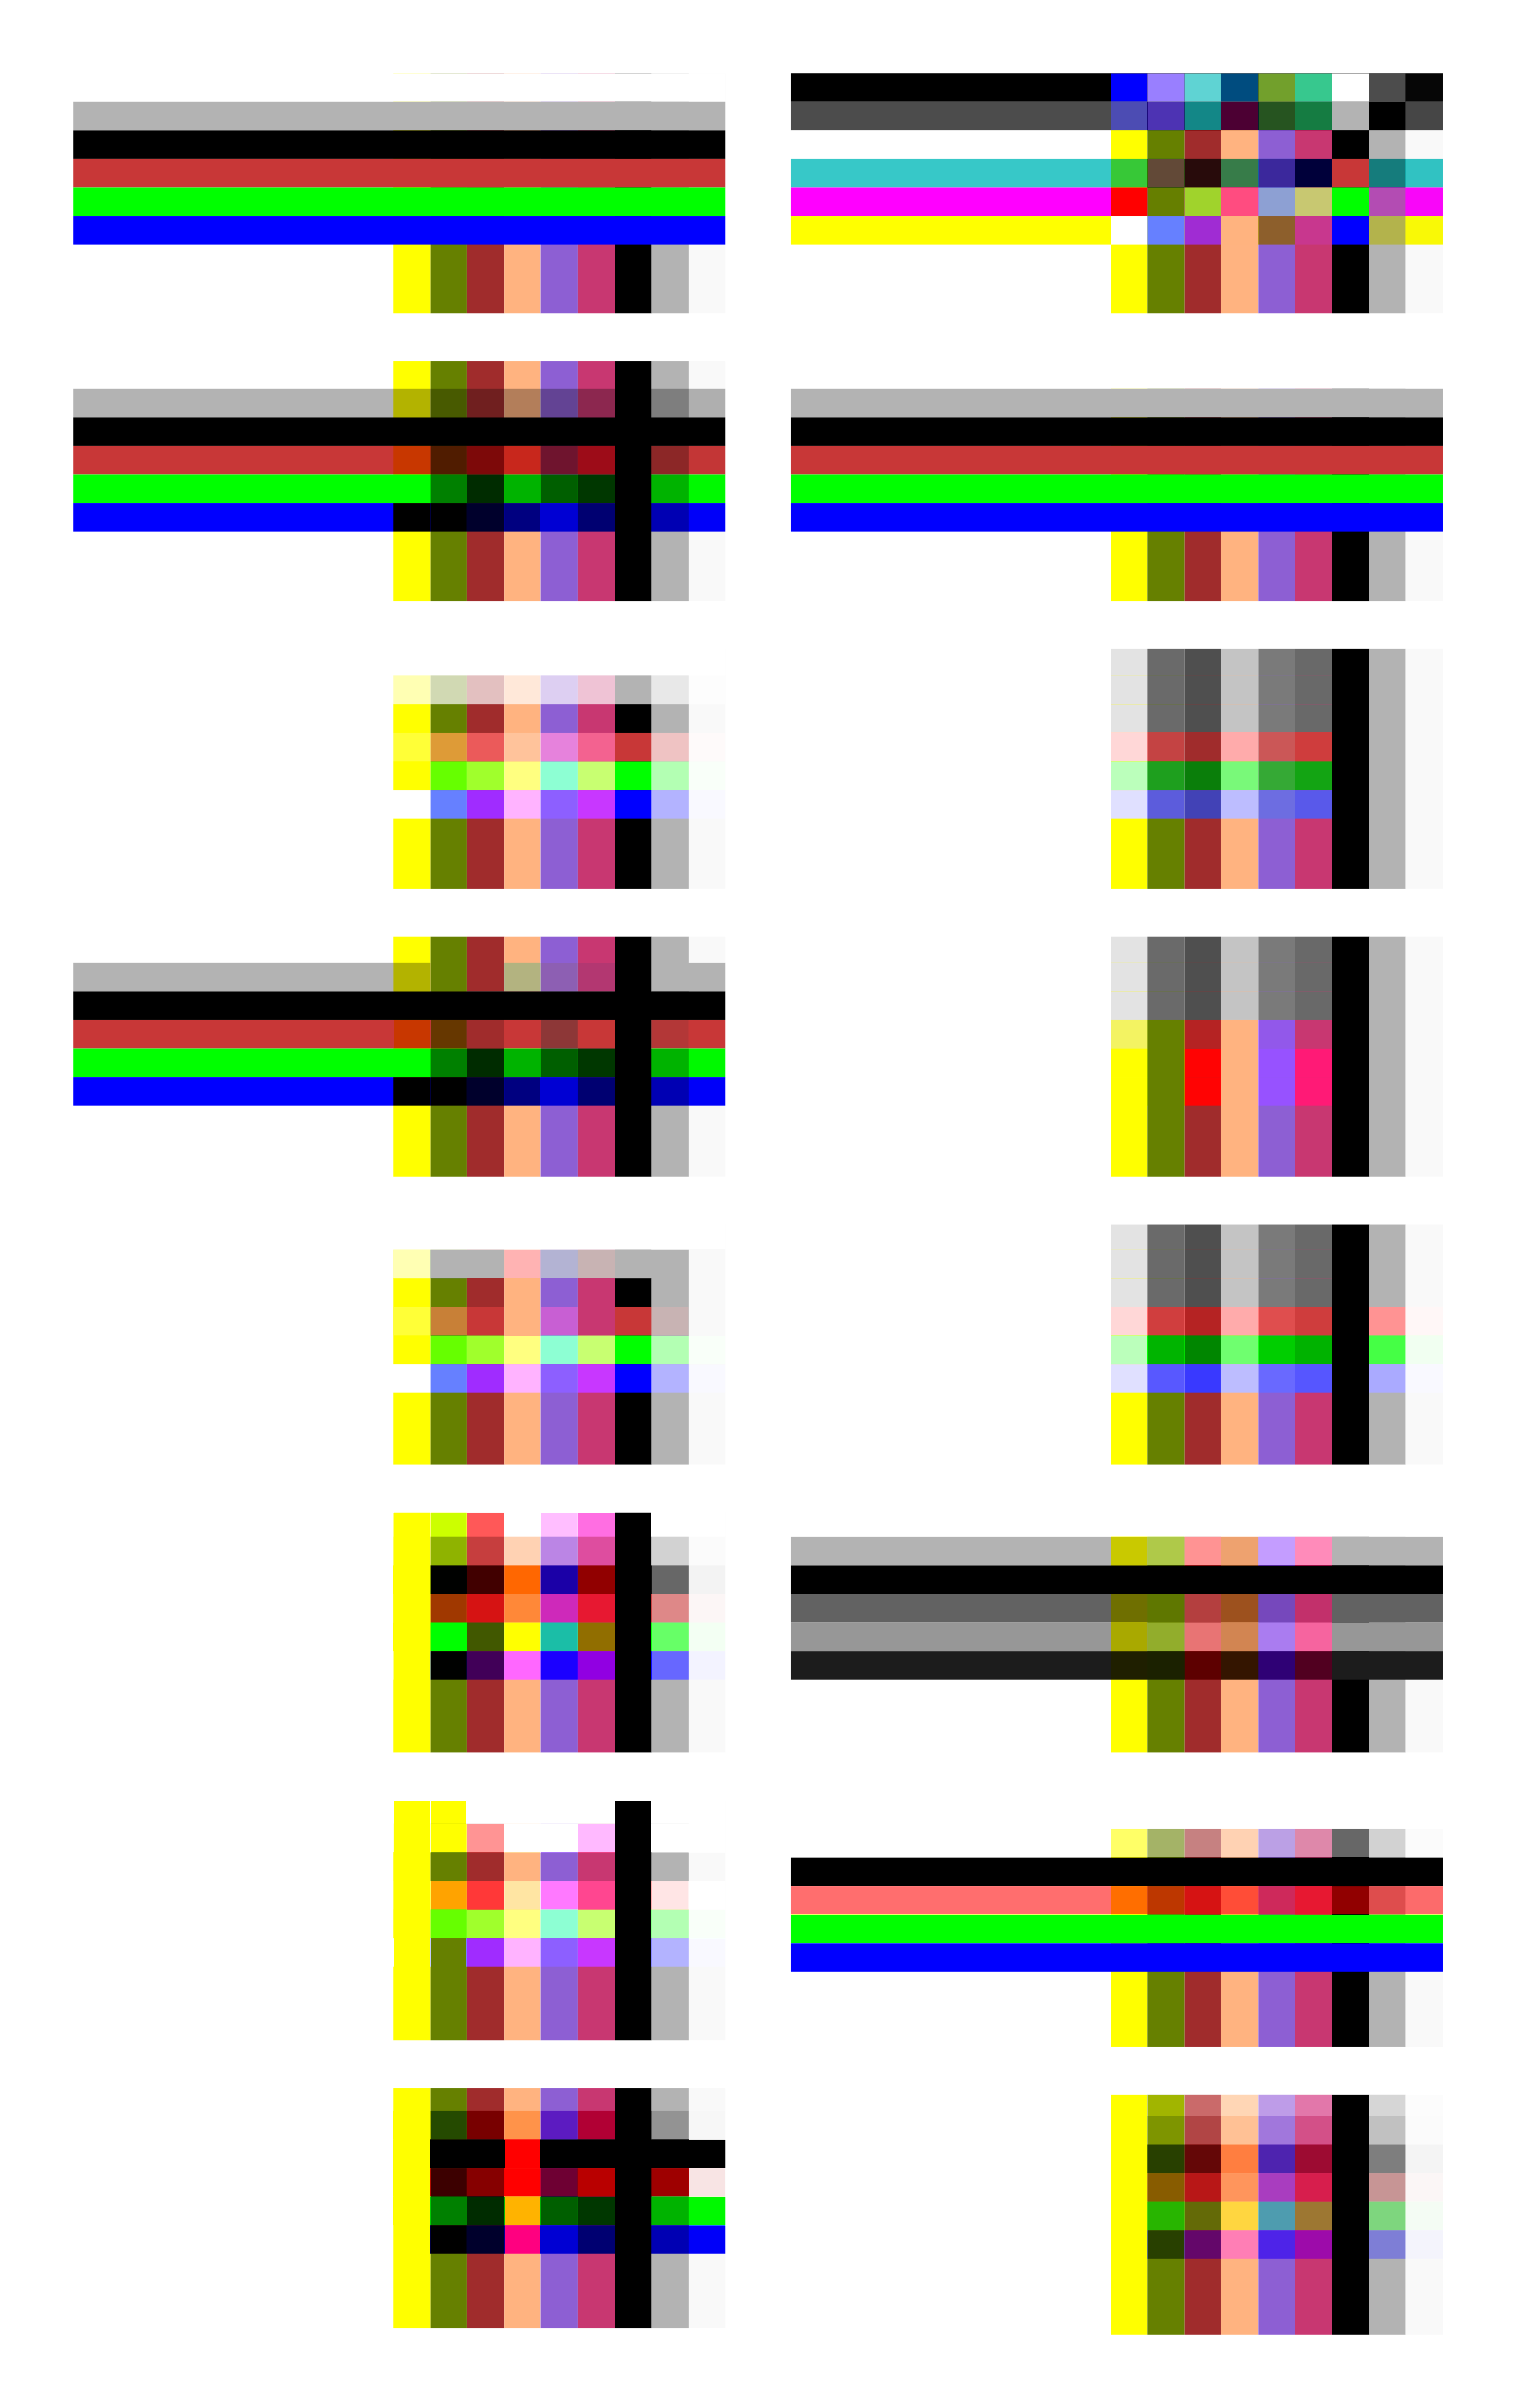
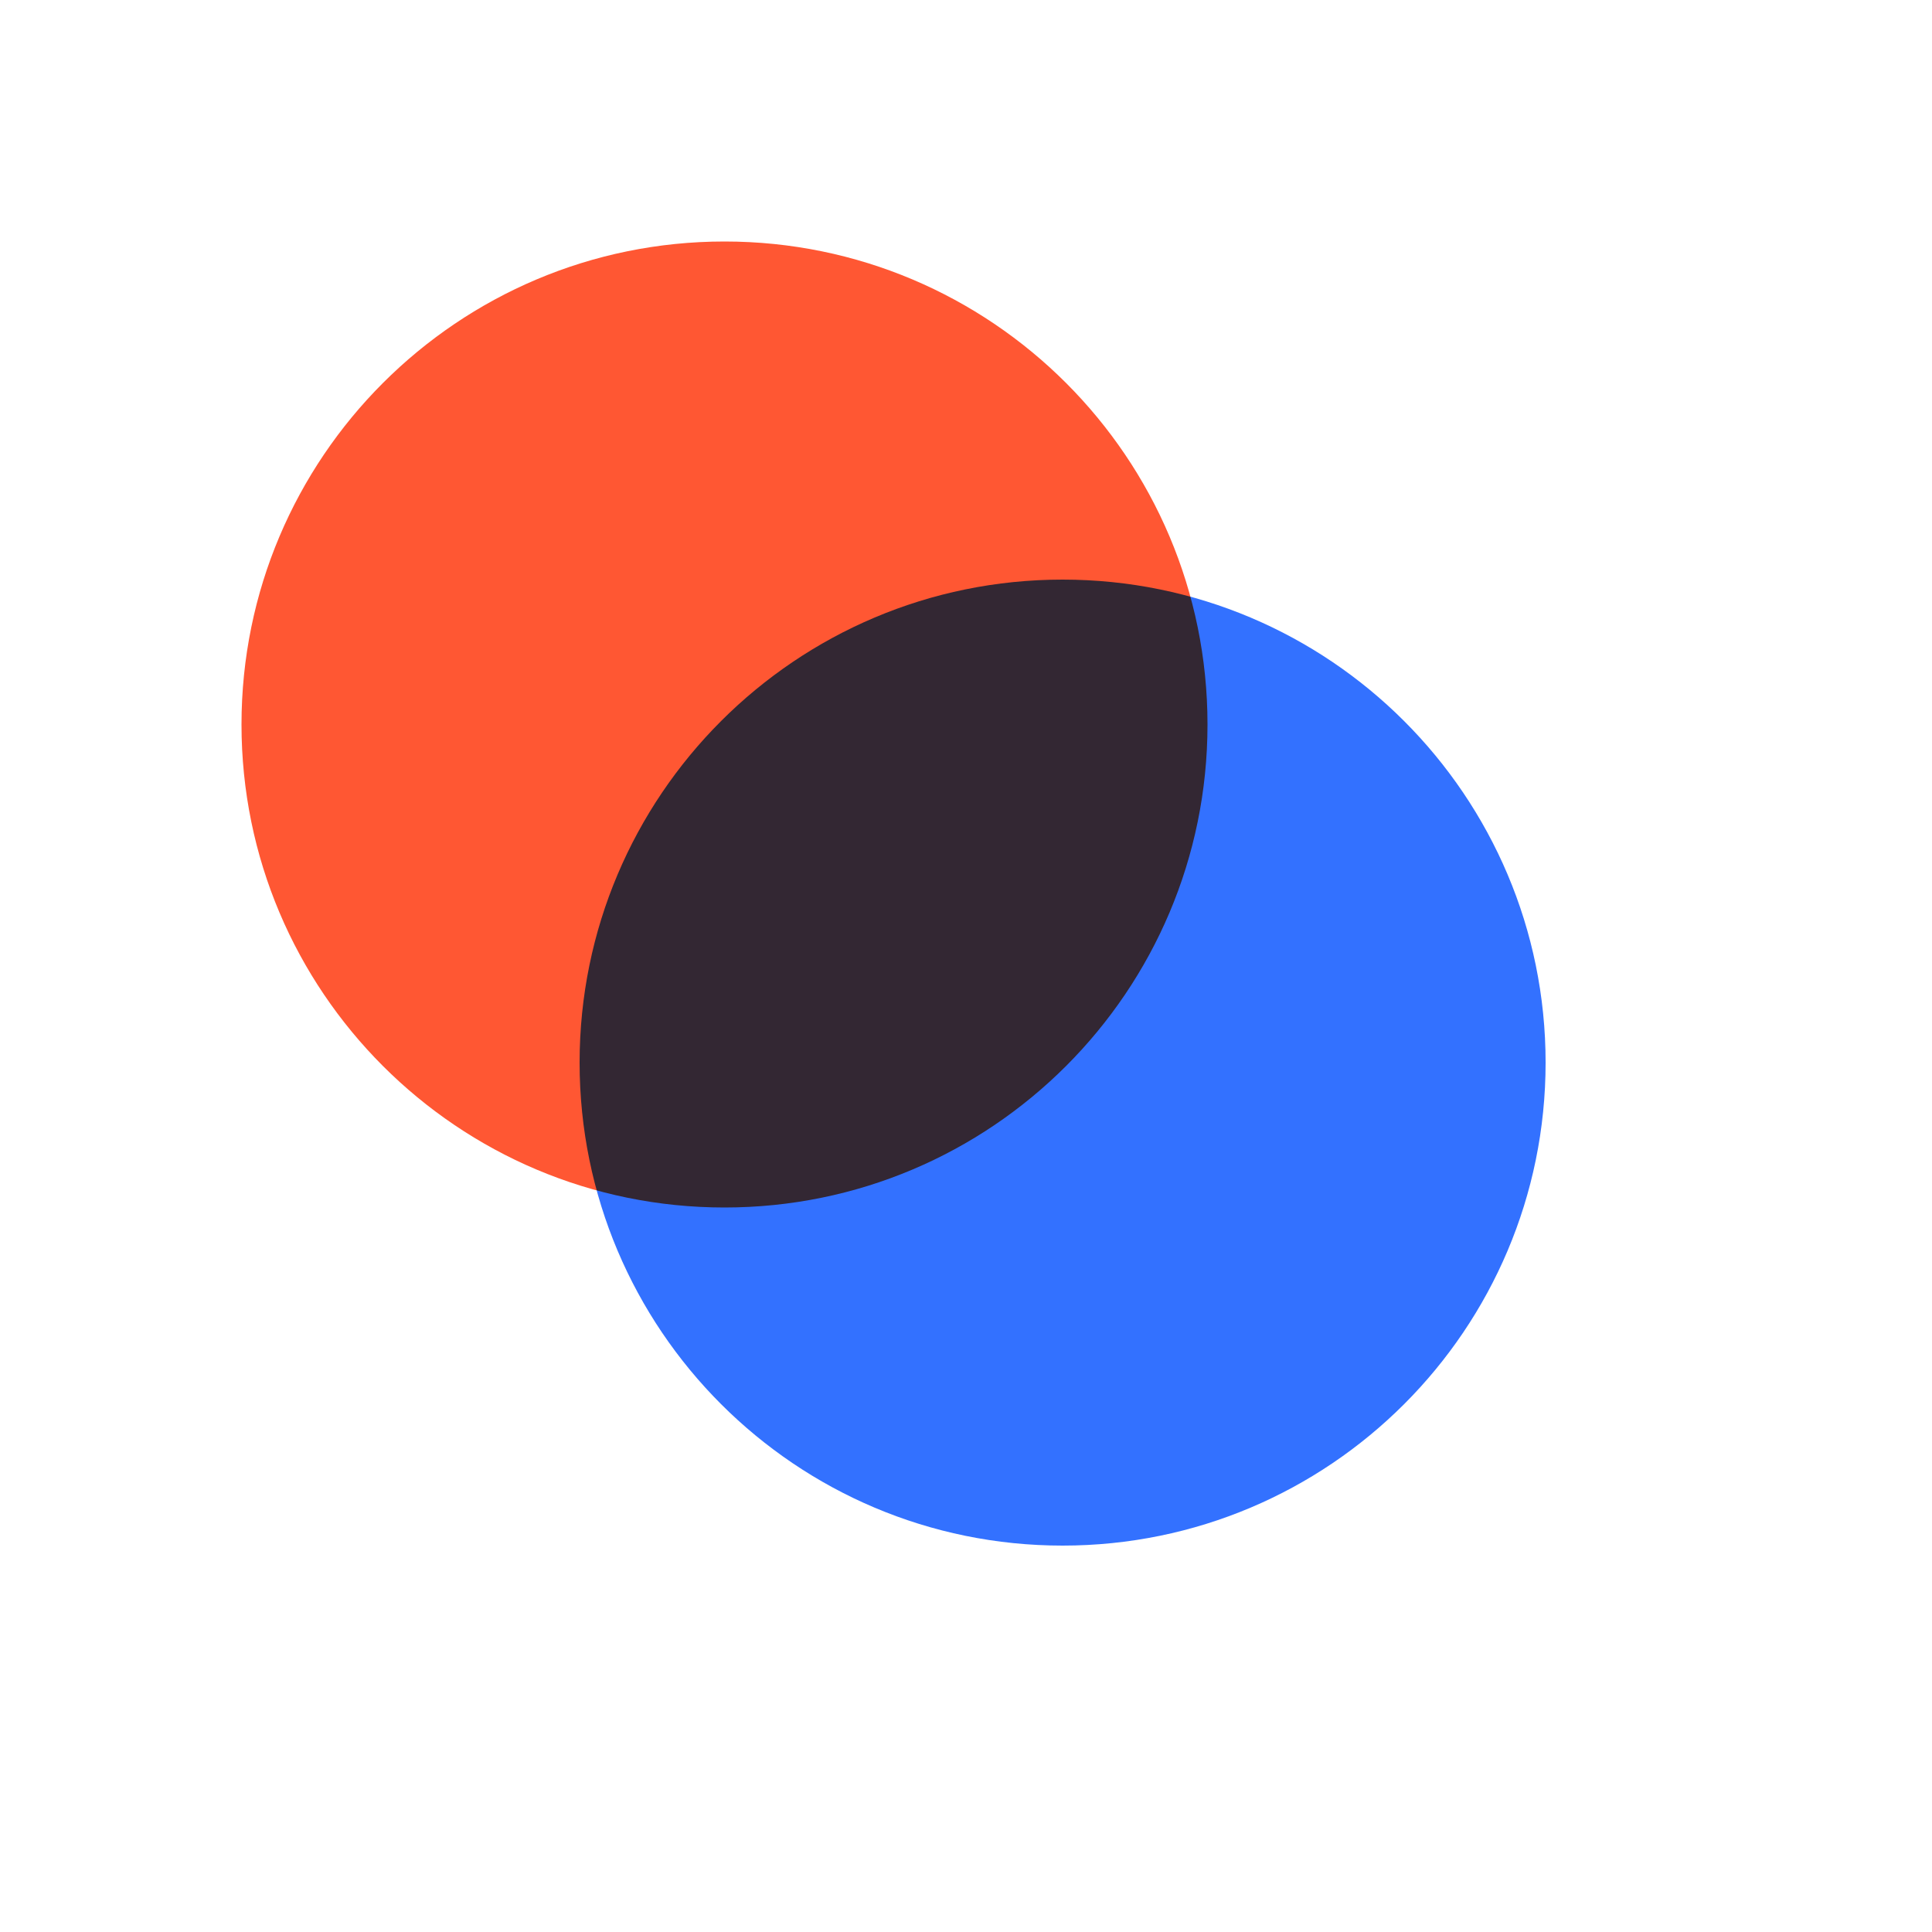
- <svg xmlns="http://www.w3.org/2000/svg" width="206.535" height="328" viewBox="0 0 206.535 328">
-   <defs id="defs1430">
-   </defs>
-   <g id="layer1" transform="translate(300.689, 64.6681)">
-     <rect id="rect2013" fill="rgb(255,255,0)" stroke="none" stroke-width="0.071" x="-247.125" y="-54.668" width="5.029" height="32.672">
-     </rect>
-     <rect id="rect2015" fill="rgb(102,128,0)" stroke="none" stroke-width="0.071" x="-242.096" y="-54.668" width="5.029" height="32.672">
-     </rect>
-     <rect id="rect2017" fill="rgb(160,44,44)" stroke="none" stroke-width="0.071" x="-237.067" y="-54.668" width="5.029" height="32.672">
-     </rect>
-     <rect id="rect2019" fill="rgb(255,179,128)" stroke="none" stroke-width="0.071" x="-232.038" y="-54.668" width="5.029" height="32.672">
-     </rect>
-     <rect id="rect2021" fill="rgb(255,255,255)" stroke="none" stroke-width="0.071" x="-227.008" y="-54.668" width="5.029" height="32.672">
-     </rect>
-     <rect id="rect2023" fill="rgb(141,95,211)" stroke="none" stroke-width="0.071" x="-227.008" y="-54.668" width="5.029" height="32.672">
-     </rect>
-     <rect id="rect2025" fill="rgb(200,55,113)" stroke="none" stroke-width="0.071" x="-221.979" y="-54.668" width="5.029" height="32.672">
-     </rect>
-     <rect id="rect2027" fill="rgb(0,0,0)" stroke="none" stroke-width="0.071" x="-216.95" y="-54.668" width="5.029" height="32.672">
-     </rect>
-     <rect id="rect2029" fill="rgb(179,179,179)" stroke="none" stroke-width="0.071" x="-211.921" y="-54.668" width="5.029" height="32.672">
-     </rect>
-     <rect id="rect2031" fill="rgb(249,249,249)" stroke="none" stroke-width="0.071" x="-206.891" y="-54.668" width="5.029" height="32.672">
-     </rect>
-     <rect id="rect113" fill="rgb(255,255,0)" stroke="none" stroke-width="0.071" x="-247.125" y="-15.461" width="5.029" height="32.672">
-     </rect>
-     <rect id="rect115" fill="rgb(102,128,0)" stroke="none" stroke-width="0.071" x="-242.096" y="-15.461" width="5.029" height="32.672">
-     </rect>
-     <rect id="rect117" fill="rgb(160,44,44)" stroke="none" stroke-width="0.071" x="-237.067" y="-15.461" width="5.029" height="32.672">
-     </rect>
-     <rect id="rect119" fill="rgb(255,179,128)" stroke="none" stroke-width="0.071" x="-232.038" y="-15.461" width="5.029" height="32.672">
-     </rect>
-     <rect id="rect121" fill="rgb(255,255,255)" stroke="none" stroke-width="0.071" x="-227.008" y="-15.461" width="5.029" height="32.672">
-     </rect>
-     <rect id="rect123" fill="rgb(141,95,211)" stroke="none" stroke-width="0.071" x="-227.008" y="-15.461" width="5.029" height="32.672">
-     </rect>
-     <rect id="rect125" fill="rgb(200,55,113)" stroke="none" stroke-width="0.071" x="-221.979" y="-15.461" width="5.029" height="32.672">
-     </rect>
-     <rect id="rect127" fill="rgb(0,0,0)" stroke="none" stroke-width="0.071" x="-216.95" y="-15.461" width="5.029" height="32.672">
-     </rect>
-     <rect id="rect129" fill="rgb(179,179,179)" stroke="none" stroke-width="0.071" x="-211.921" y="-15.461" width="5.029" height="32.672">
-     </rect>
-     <rect id="rect131" fill="rgb(249,249,249)" stroke="none" stroke-width="0.071" x="-206.891" y="-15.461" width="5.029" height="32.672">
-     </rect>
-     <rect id="rect137" fill="rgb(255,255,0)" stroke="none" stroke-width="0.071" x="-247.125" y="23.745" width="5.029" height="32.672">
-     </rect>
-     <rect id="rect139" fill="rgb(102,128,0)" stroke="none" stroke-width="0.071" x="-242.096" y="23.745" width="5.029" height="32.672">
-     </rect>
-     <rect id="rect141" fill="rgb(160,44,44)" stroke="none" stroke-width="0.071" x="-237.067" y="23.745" width="5.029" height="32.672">
-     </rect>
-     <rect id="rect143" fill="rgb(255,179,128)" stroke="none" stroke-width="0.071" x="-232.038" y="23.745" width="5.029" height="32.672">
-     </rect>
-     <rect id="rect145" fill="rgb(255,255,255)" stroke="none" stroke-width="0.071" x="-227.008" y="23.745" width="5.029" height="32.672">
-     </rect>
-     <rect id="rect147" fill="rgb(141,95,211)" stroke="none" stroke-width="0.071" x="-227.008" y="23.745" width="5.029" height="32.672">
-     </rect>
-     <rect id="rect149" fill="rgb(200,55,113)" stroke="none" stroke-width="0.071" x="-221.979" y="23.745" width="5.029" height="32.672">
-     </rect>
-     <rect id="rect151" fill="rgb(0,0,0)" stroke="none" stroke-width="0.071" x="-216.95" y="23.745" width="5.029" height="32.672">
-     </rect>
-     <rect id="rect153" fill="rgb(179,179,179)" stroke="none" stroke-width="0.071" x="-211.921" y="23.745" width="5.029" height="32.672">
-     </rect>
-     <rect id="rect155" fill="rgb(249,249,249)" stroke="none" stroke-width="0.071" x="-206.891" y="23.745" width="5.029" height="32.672">
-     </rect>
-     <rect id="rect161" fill="rgb(255,255,0)" stroke="none" stroke-width="0.071" x="-247.125" y="62.952" width="5.029" height="32.672">
-     </rect>
-     <rect id="rect163" fill="rgb(102,128,0)" stroke="none" stroke-width="0.071" x="-242.096" y="62.952" width="5.029" height="32.672">
-     </rect>
-     <rect id="rect165" fill="rgb(160,44,44)" stroke="none" stroke-width="0.071" x="-237.067" y="62.952" width="5.029" height="32.672">
-     </rect>
-     <rect id="rect167" fill="rgb(255,179,128)" stroke="none" stroke-width="0.071" x="-232.038" y="62.952" width="5.029" height="32.672">
-     </rect>
-     <rect id="rect169" fill="rgb(255,255,255)" stroke="none" stroke-width="0.071" x="-227.008" y="62.952" width="5.029" height="32.672">
-     </rect>
-     <rect id="rect171" fill="rgb(141,95,211)" stroke="none" stroke-width="0.071" x="-227.008" y="62.952" width="5.029" height="32.672">
-     </rect>
-     <rect id="rect173" fill="rgb(200,55,113)" stroke="none" stroke-width="0.071" x="-221.979" y="62.952" width="5.029" height="32.672">
-     </rect>
-     <rect id="rect175" fill="rgb(0,0,0)" stroke="none" stroke-width="0.071" x="-216.95" y="62.952" width="5.029" height="32.672">
-     </rect>
-     <rect id="rect177" fill="rgb(179,179,179)" stroke="none" stroke-width="0.071" x="-211.921" y="62.952" width="5.029" height="32.672">
-     </rect>
-     <rect id="rect179" fill="rgb(249,249,249)" stroke="none" stroke-width="0.071" x="-206.891" y="62.952" width="5.029" height="32.672">
-     </rect>
-     <rect id="rect185" fill="rgb(255,255,0)" stroke="none" stroke-width="0.071" x="-247.125" y="102.159" width="5.029" height="32.672">
-     </rect>
-     <rect id="rect187" fill="rgb(102,128,0)" stroke="none" stroke-width="0.071" x="-242.096" y="102.159" width="5.029" height="32.672">
-     </rect>
-     <rect id="rect189" fill="rgb(160,44,44)" stroke="none" stroke-width="0.071" x="-237.067" y="102.159" width="5.029" height="32.672">
-     </rect>
-     <rect id="rect191" fill="rgb(255,179,128)" stroke="none" stroke-width="0.071" x="-232.038" y="102.159" width="5.029" height="32.672">
-     </rect>
-     <rect id="rect193" fill="rgb(255,255,255)" stroke="none" stroke-width="0.071" x="-227.008" y="102.159" width="5.029" height="32.672">
-     </rect>
-     <rect id="rect195" fill="rgb(141,95,211)" stroke="none" stroke-width="0.071" x="-227.008" y="102.159" width="5.029" height="32.672">
-     </rect>
-     <rect id="rect197" fill="rgb(200,55,113)" stroke="none" stroke-width="0.071" x="-221.979" y="102.159" width="5.029" height="32.672">
-     </rect>
-     <rect id="rect199" fill="rgb(0,0,0)" stroke="none" stroke-width="0.071" x="-216.95" y="102.159" width="5.029" height="32.672">
-     </rect>
-     <rect id="rect201" fill="rgb(179,179,179)" stroke="none" stroke-width="0.071" x="-211.921" y="102.159" width="5.029" height="32.672">
-     </rect>
-     <rect id="rect203" fill="rgb(249,249,249)" stroke="none" stroke-width="0.071" x="-206.891" y="102.159" width="5.029" height="32.672">
-     </rect>
-     <rect id="rect209" fill="rgb(255,255,0)" stroke="none" stroke-width="0.071" x="-247.125" y="141.366" width="5.029" height="32.672">
-     </rect>
-     <rect id="rect211" fill="rgb(102,128,0)" stroke="none" stroke-width="0.071" x="-242.096" y="141.366" width="5.029" height="32.672">
-     </rect>
-     <rect id="rect213" fill="rgb(160,44,44)" stroke="none" stroke-width="0.071" x="-237.067" y="141.366" width="5.029" height="32.672">
-     </rect>
-     <rect id="rect215" fill="rgb(255,179,128)" stroke="none" stroke-width="0.071" x="-232.038" y="141.366" width="5.029" height="32.672">
-     </rect>
-     <rect id="rect217" fill="rgb(255,255,255)" stroke="none" stroke-width="0.071" x="-227.008" y="141.366" width="5.029" height="32.672">
-     </rect>
-     <rect id="rect219" fill="rgb(141,95,211)" stroke="none" stroke-width="0.071" x="-227.008" y="141.366" width="5.029" height="32.672">
-     </rect>
-     <rect id="rect221" fill="rgb(200,55,113)" stroke="none" stroke-width="0.071" x="-221.979" y="141.366" width="5.029" height="32.672">
-     </rect>
-     <rect id="rect223" fill="rgb(0,0,0)" stroke="none" stroke-width="0.071" x="-216.95" y="141.366" width="5.029" height="32.672">
-     </rect>
-     <rect id="rect225" fill="rgb(179,179,179)" stroke="none" stroke-width="0.071" x="-211.921" y="141.366" width="5.029" height="32.672">
-     </rect>
-     <rect id="rect227" fill="rgb(249,249,249)" stroke="none" stroke-width="0.071" x="-206.891" y="141.366" width="5.029" height="32.672">
-     </rect>
-     <rect id="rect233" fill="rgb(255,255,0)" stroke="none" stroke-width="0.071" x="-247.125" y="180.573" width="5.029" height="32.672">
-     </rect>
-     <rect id="rect235" fill="rgb(102,128,0)" stroke="none" stroke-width="0.071" x="-242.096" y="180.573" width="5.029" height="32.672">
-     </rect>
-     <rect id="rect237" fill="rgb(160,44,44)" stroke="none" stroke-width="0.071" x="-237.067" y="180.573" width="5.029" height="32.672">
-     </rect>
-     <rect id="rect239" fill="rgb(255,179,128)" stroke="none" stroke-width="0.071" x="-232.038" y="180.573" width="5.029" height="32.672">
-     </rect>
-     <rect id="rect241" fill="rgb(255,255,255)" stroke="none" stroke-width="0.071" x="-227.008" y="180.573" width="5.029" height="32.672">
-     </rect>
-     <rect id="rect243" fill="rgb(141,95,211)" stroke="none" stroke-width="0.071" x="-227.008" y="180.573" width="5.029" height="32.672">
-     </rect>
-     <rect id="rect245" fill="rgb(200,55,113)" stroke="none" stroke-width="0.071" x="-221.979" y="180.573" width="5.029" height="32.672">
-     </rect>
-     <rect id="rect247" fill="rgb(0,0,0)" stroke="none" stroke-width="0.071" x="-216.95" y="180.573" width="5.029" height="32.672">
-     </rect>
-     <rect id="rect249" fill="rgb(179,179,179)" stroke="none" stroke-width="0.071" x="-211.921" y="180.573" width="5.029" height="32.672">
-     </rect>
-     <rect id="rect251" fill="rgb(249,249,249)" stroke="none" stroke-width="0.071" x="-206.891" y="180.573" width="5.029" height="32.672">
-     </rect>
-     <rect id="rect257" fill="rgb(255,255,0)" stroke="none" stroke-width="0.071" x="-247.125" y="219.78" width="5.029" height="32.672">
-     </rect>
-     <rect id="rect259" fill="rgb(102,128,0)" stroke="none" stroke-width="0.071" x="-242.096" y="219.78" width="5.029" height="32.672">
-     </rect>
-     <rect id="rect261" fill="rgb(160,44,44)" stroke="none" stroke-width="0.071" x="-237.067" y="219.78" width="5.029" height="32.672">
-     </rect>
-     <rect id="rect263" fill="rgb(255,179,128)" stroke="none" stroke-width="0.071" x="-232.038" y="219.78" width="5.029" height="32.672">
-     </rect>
-     <rect id="rect265" fill="rgb(255,255,255)" stroke="none" stroke-width="0.071" x="-227.008" y="219.78" width="5.029" height="32.672">
-     </rect>
-     <rect id="rect267" fill="rgb(141,95,211)" stroke="none" stroke-width="0.071" x="-227.008" y="219.78" width="5.029" height="32.672">
-     </rect>
-     <rect id="rect269" fill="rgb(200,55,113)" stroke="none" stroke-width="0.071" x="-221.979" y="219.78" width="5.029" height="32.672">
-     </rect>
-     <rect id="rect271" fill="rgb(0,0,0)" stroke="none" stroke-width="0.071" x="-216.95" y="219.78" width="5.029" height="32.672">
-     </rect>
-     <rect id="rect273" fill="rgb(179,179,179)" stroke="none" stroke-width="0.071" x="-211.921" y="219.78" width="5.029" height="32.672">
-     </rect>
-     <rect id="rect275" fill="rgb(249,249,249)" stroke="none" stroke-width="0.071" x="-206.891" y="219.78" width="5.029" height="32.672">
-     </rect>
-     <rect id="rect281" fill="rgb(255,255,0)" stroke="none" stroke-width="0.071" x="-149.416" y="181.453" width="5.029" height="32.672">
-     </rect>
-     <rect id="rect283" fill="rgb(102,128,0)" stroke="none" stroke-width="0.071" x="-144.387" y="181.453" width="5.029" height="32.672">
-     </rect>
-     <rect id="rect285" fill="rgb(160,44,44)" stroke="none" stroke-width="0.071" x="-139.358" y="181.453" width="5.029" height="32.672">
-     </rect>
-     <rect id="rect287" fill="rgb(255,179,128)" stroke="none" stroke-width="0.071" x="-134.329" y="181.453" width="5.029" height="32.672">
-     </rect>
-     <rect id="rect289" fill="rgb(255,255,255)" stroke="none" stroke-width="0.071" x="-129.299" y="181.453" width="5.029" height="32.672">
-     </rect>
-     <rect id="rect291" fill="rgb(141,95,211)" stroke="none" stroke-width="0.071" x="-129.299" y="181.453" width="5.029" height="32.672">
-     </rect>
-     <rect id="rect293" fill="rgb(200,55,113)" stroke="none" stroke-width="0.071" x="-124.27" y="181.453" width="5.029" height="32.672">
-     </rect>
-     <rect id="rect295" fill="rgb(0,0,0)" stroke="none" stroke-width="0.071" x="-119.241" y="181.453" width="5.029" height="32.672">
-     </rect>
-     <rect id="rect297" fill="rgb(179,179,179)" stroke="none" stroke-width="0.071" x="-114.212" y="181.453" width="5.029" height="32.672">
-     </rect>
-     <rect id="rect299" fill="rgb(249,249,249)" stroke="none" stroke-width="0.071" x="-109.182" y="181.453" width="5.029" height="32.672">
-     </rect>
-     <rect id="rect305" fill="rgb(255,255,0)" stroke="none" stroke-width="0.071" x="-149.416" y="220.66" width="5.029" height="32.672">
-     </rect>
-     <rect id="rect307" fill="rgb(102,128,0)" stroke="none" stroke-width="0.071" x="-144.387" y="220.66" width="5.029" height="32.672">
-     </rect>
-     <rect id="rect309" fill="rgb(160,44,44)" stroke="none" stroke-width="0.071" x="-139.358" y="220.66" width="5.029" height="32.672">
-     </rect>
-     <rect id="rect311" fill="rgb(255,179,128)" stroke="none" stroke-width="0.071" x="-134.329" y="220.66" width="5.029" height="32.672">
-     </rect>
-     <rect id="rect313" fill="rgb(255,255,255)" stroke="none" stroke-width="0.071" x="-129.299" y="220.66" width="5.029" height="32.672">
-     </rect>
-     <rect id="rect315" fill="rgb(141,95,211)" stroke="none" stroke-width="0.071" x="-129.299" y="220.66" width="5.029" height="32.672">
-     </rect>
-     <rect id="rect317" fill="rgb(200,55,113)" stroke="none" stroke-width="0.071" x="-124.27" y="220.66" width="5.029" height="32.672">
-     </rect>
-     <rect id="rect319" fill="rgb(0,0,0)" stroke="none" stroke-width="0.071" x="-119.241" y="220.66" width="5.029" height="32.672">
-     </rect>
-     <rect id="rect321" fill="rgb(179,179,179)" stroke="none" stroke-width="0.071" x="-114.212" y="220.66" width="5.029" height="32.672">
-     </rect>
-     <rect id="rect323" fill="rgb(249,249,249)" stroke="none" stroke-width="0.071" x="-109.182" y="220.66" width="5.029" height="32.672">
-     </rect>
-     <rect id="rect449" fill="rgb(255,255,0)" stroke="none" stroke-width="0.071" x="-149.416" y="-54.668" width="5.029" height="32.672">
-     </rect>
-     <rect id="rect451" fill="rgb(102,128,0)" stroke="none" stroke-width="0.071" x="-144.387" y="-54.668" width="5.029" height="32.672">
-     </rect>
-     <rect id="rect453" fill="rgb(160,44,44)" stroke="none" stroke-width="0.071" x="-139.358" y="-54.668" width="5.029" height="32.672">
-     </rect>
-     <rect id="rect455" fill="rgb(255,179,128)" stroke="none" stroke-width="0.071" x="-134.329" y="-54.668" width="5.029" height="32.672">
-     </rect>
-     <rect id="rect457" fill="rgb(255,255,255)" stroke="none" stroke-width="0.071" x="-129.299" y="-54.668" width="5.029" height="32.672">
-     </rect>
-     <rect id="rect459" fill="rgb(141,95,211)" stroke="none" stroke-width="0.071" x="-129.299" y="-54.668" width="5.029" height="32.672">
-     </rect>
-     <rect id="rect461" fill="rgb(200,55,113)" stroke="none" stroke-width="0.071" x="-124.27" y="-54.668" width="5.029" height="32.672">
-     </rect>
-     <rect id="rect463" fill="rgb(0,0,0)" stroke="none" stroke-width="0.071" x="-119.241" y="-54.668" width="5.029" height="32.672">
-     </rect>
-     <rect id="rect465" fill="rgb(179,179,179)" stroke="none" stroke-width="0.071" x="-114.212" y="-54.668" width="5.029" height="32.672">
-     </rect>
-     <rect id="rect467" fill="rgb(249,249,249)" stroke="none" stroke-width="0.071" x="-109.182" y="-54.668" width="5.029" height="32.672">
-     </rect>
-     <rect id="rect329" fill="rgb(255,255,0)" stroke="none" stroke-width="0.071" x="-149.416" y="-15.461" width="5.029" height="32.672">
-     </rect>
-     <rect id="rect331" fill="rgb(102,128,0)" stroke="none" stroke-width="0.071" x="-144.387" y="-15.461" width="5.029" height="32.672">
-     </rect>
-     <rect id="rect333" fill="rgb(160,44,44)" stroke="none" stroke-width="0.071" x="-139.358" y="-15.461" width="5.029" height="32.672">
-     </rect>
-     <rect id="rect335" fill="rgb(255,179,128)" stroke="none" stroke-width="0.071" x="-134.329" y="-15.461" width="5.029" height="32.672">
-     </rect>
-     <rect id="rect337" fill="rgb(255,255,255)" stroke="none" stroke-width="0.071" x="-129.299" y="-15.461" width="5.029" height="32.672">
-     </rect>
-     <rect id="rect339" fill="rgb(141,95,211)" stroke="none" stroke-width="0.071" x="-129.299" y="-15.461" width="5.029" height="32.672">
-     </rect>
-     <rect id="rect341" fill="rgb(200,55,113)" stroke="none" stroke-width="0.071" x="-124.27" y="-15.461" width="5.029" height="32.672">
-     </rect>
-     <rect id="rect343" fill="rgb(0,0,0)" stroke="none" stroke-width="0.071" x="-119.241" y="-15.461" width="5.029" height="32.672">
-     </rect>
-     <rect id="rect345" fill="rgb(179,179,179)" stroke="none" stroke-width="0.071" x="-114.212" y="-15.461" width="5.029" height="32.672">
-     </rect>
-     <rect id="rect347" fill="rgb(249,249,249)" stroke="none" stroke-width="0.071" x="-109.182" y="-15.461" width="5.029" height="32.672">
-     </rect>
-     <rect id="rect353" fill="rgb(255,255,0)" stroke="none" stroke-width="0.071" x="-149.416" y="23.745" width="5.029" height="32.672">
-     </rect>
-     <rect id="rect355" fill="rgb(102,128,0)" stroke="none" stroke-width="0.071" x="-144.387" y="23.745" width="5.029" height="32.672">
-     </rect>
-     <rect id="rect357" fill="rgb(160,44,44)" stroke="none" stroke-width="0.071" x="-139.358" y="23.745" width="5.029" height="32.672">
-     </rect>
-     <rect id="rect359" fill="rgb(255,179,128)" stroke="none" stroke-width="0.071" x="-134.329" y="23.745" width="5.029" height="32.672">
-     </rect>
-     <rect id="rect361" fill="rgb(255,255,255)" stroke="none" stroke-width="0.071" x="-129.299" y="23.745" width="5.029" height="32.672">
-     </rect>
-     <rect id="rect363" fill="rgb(141,95,211)" stroke="none" stroke-width="0.071" x="-129.299" y="23.745" width="5.029" height="32.672">
-     </rect>
-     <rect id="rect365" fill="rgb(200,55,113)" stroke="none" stroke-width="0.071" x="-124.27" y="23.745" width="5.029" height="32.672">
-     </rect>
-     <rect id="rect367" fill="rgb(0,0,0)" stroke="none" stroke-width="0.071" x="-119.241" y="23.745" width="5.029" height="32.672">
-     </rect>
-     <rect id="rect369" fill="rgb(179,179,179)" stroke="none" stroke-width="0.071" x="-114.212" y="23.745" width="5.029" height="32.672">
-     </rect>
-     <rect id="rect371" fill="rgb(249,249,249)" stroke="none" stroke-width="0.071" x="-109.182" y="23.745" width="5.029" height="32.672">
-     </rect>
-     <rect id="rect377" fill="rgb(255,255,0)" stroke="none" stroke-width="0.071" x="-149.416" y="62.952" width="5.029" height="32.672">
-     </rect>
-     <rect id="rect379" fill="rgb(102,128,0)" stroke="none" stroke-width="0.071" x="-144.387" y="62.952" width="5.029" height="32.672">
-     </rect>
-     <rect id="rect381" fill="rgb(160,44,44)" stroke="none" stroke-width="0.071" x="-139.358" y="62.952" width="5.029" height="32.672">
-     </rect>
-     <rect id="rect383" fill="rgb(255,179,128)" stroke="none" stroke-width="0.071" x="-134.329" y="62.952" width="5.029" height="32.672">
-     </rect>
-     <rect id="rect385" fill="rgb(255,255,255)" stroke="none" stroke-width="0.071" x="-129.299" y="62.952" width="5.029" height="32.672">
-     </rect>
-     <rect id="rect387" fill="rgb(141,95,211)" stroke="none" stroke-width="0.071" x="-129.299" y="62.952" width="5.029" height="32.672">
-     </rect>
-     <rect id="rect389" fill="rgb(200,55,113)" stroke="none" stroke-width="0.071" x="-124.27" y="62.952" width="5.029" height="32.672">
-     </rect>
-     <rect id="rect391" fill="rgb(0,0,0)" stroke="none" stroke-width="0.071" x="-119.241" y="62.952" width="5.029" height="32.672">
-     </rect>
-     <rect id="rect393" fill="rgb(179,179,179)" stroke="none" stroke-width="0.071" x="-114.212" y="62.952" width="5.029" height="32.672">
-     </rect>
-     <rect id="rect395" fill="rgb(249,249,249)" stroke="none" stroke-width="0.071" x="-109.182" y="62.952" width="5.029" height="32.672">
-     </rect>
-     <rect id="rect401" fill="rgb(255,255,0)" stroke="none" stroke-width="0.071" x="-149.416" y="102.159" width="5.029" height="32.672">
-     </rect>
-     <rect id="rect403" fill="rgb(102,128,0)" stroke="none" stroke-width="0.071" x="-144.387" y="102.159" width="5.029" height="32.672">
-     </rect>
-     <rect id="rect405" fill="rgb(160,44,44)" stroke="none" stroke-width="0.071" x="-139.358" y="102.159" width="5.029" height="32.672">
-     </rect>
-     <rect id="rect407" fill="rgb(255,179,128)" stroke="none" stroke-width="0.071" x="-134.329" y="102.159" width="5.029" height="32.672">
-     </rect>
-     <rect id="rect409" fill="rgb(255,255,255)" stroke="none" stroke-width="0.071" x="-129.299" y="102.159" width="5.029" height="32.672">
-     </rect>
-     <rect id="rect411" fill="rgb(141,95,211)" stroke="none" stroke-width="0.071" x="-129.299" y="102.159" width="5.029" height="32.672">
-     </rect>
-     <rect id="rect413" fill="rgb(200,55,113)" stroke="none" stroke-width="0.071" x="-124.27" y="102.159" width="5.029" height="32.672">
-     </rect>
-     <rect id="rect415" fill="rgb(0,0,0)" stroke="none" stroke-width="0.071" x="-119.241" y="102.159" width="5.029" height="32.672">
-     </rect>
-     <rect id="rect417" fill="rgb(179,179,179)" stroke="none" stroke-width="0.071" x="-114.212" y="102.159" width="5.029" height="32.672">
-     </rect>
-     <rect id="rect419" fill="rgb(249,249,249)" stroke="none" stroke-width="0.071" x="-109.182" y="102.159" width="5.029" height="32.672">
-     </rect>
-     <rect id="rect425" fill="rgb(255,255,0)" stroke="none" stroke-width="0.071" x="-149.416" y="141.366" width="5.029" height="32.672">
-     </rect>
-     <rect id="rect427" fill="rgb(102,128,0)" stroke="none" stroke-width="0.071" x="-144.387" y="141.366" width="5.029" height="32.672">
-     </rect>
-     <rect id="rect429" fill="rgb(160,44,44)" stroke="none" stroke-width="0.071" x="-139.358" y="141.366" width="5.029" height="32.672">
-     </rect>
-     <rect id="rect431" fill="rgb(255,179,128)" stroke="none" stroke-width="0.071" x="-134.329" y="141.366" width="5.029" height="32.672">
-     </rect>
-     <rect id="rect433" fill="rgb(255,255,255)" stroke="none" stroke-width="0.071" x="-129.299" y="141.366" width="5.029" height="32.672">
-     </rect>
-     <rect id="rect435" fill="rgb(141,95,211)" stroke="none" stroke-width="0.071" x="-129.299" y="141.366" width="5.029" height="32.672">
-     </rect>
-     <rect id="rect437" fill="rgb(200,55,113)" stroke="none" stroke-width="0.071" x="-124.27" y="141.366" width="5.029" height="32.672">
-     </rect>
-     <rect id="rect439" fill="rgb(0,0,0)" stroke="none" stroke-width="0.071" x="-119.241" y="141.366" width="5.029" height="32.672">
-     </rect>
-     <rect id="rect441" fill="rgb(179,179,179)" stroke="none" stroke-width="0.071" x="-114.212" y="141.366" width="5.029" height="32.672">
-     </rect>
-     <rect id="rect443" fill="rgb(249,249,249)" stroke="none" stroke-width="0.071" x="-109.182" y="141.366" width="5.029" height="32.672">
-     </rect>
-     <g id="g2346" transform="matrix(0.500394, 0, 0, 0.500394, -217.851, -29.3221)">
-       <rect id="rect2328" fill="rgb(255,255,255)" stroke="none" stroke-width="0.192" x="-145.561" y="-50.652" width="177.513" height="7.752">
-       </rect>
-       <rect id="rect2330" fill="rgb(179,179,179)" stroke="none" stroke-width="0.192" x="-145.561" y="-42.9" width="177.513" height="7.752">
-       </rect>
-       <rect id="rect2332" fill="rgb(0,0,0)" stroke="none" stroke-width="0.192" x="-145.561" y="-35.148" width="177.513" height="7.752">
-       </rect>
-       <rect id="rect2334" fill="rgb(200,55,55)" stroke="none" stroke-width="0.192" x="-145.561" y="-27.397" width="177.513" height="7.752">
-       </rect>
-       <rect id="rect2336" fill="rgb(0,255,0)" stroke="none" stroke-width="0.192" x="-145.561" y="-19.645" width="177.513" height="7.752">
-       </rect>
-       <rect id="rect2338" fill="rgb(0,0,255)" stroke="none" stroke-width="0.192" x="-145.561" y="-11.893" width="177.513" height="7.752">
-       </rect>
-     </g>
-     <use id="use2590" transform="translate(-1.22492e-06, 39.1001)" href="#g2346" x="0" y="0" width="100%" height="100%" style="mix-blend-mode: multiply">
-     </use>
-     <use id="use2592" transform="translate(-1.22492e-06, 78.2001)" href="#g2346" x="0" y="0" width="100%" height="100%" style="mix-blend-mode: screen">
-     </use>
-     <use id="use2594" transform="translate(-1.22492e-06, 117.3)" href="#g2346" x="0" y="0" width="100%" height="100%" style="mix-blend-mode: darken">
-     </use>
-     <use id="use2596" transform="translate(-1.22492e-06, 156.4)" href="#g2346" x="0" y="0" width="100%" height="100%" style="mix-blend-mode: lighten">
-     </use>
-     <use id="use2598" transform="translate(-1.22492e-06, 195.5)" href="#g2346" x="0" y="0" width="100%" height="100%" style="mix-blend-mode: overlay">
-     </use>
-     <use id="use2600" transform="translate(-1.22492e-06, 234.6)" href="#g2346" x="0" y="0" width="100%" height="100%" style="mix-blend-mode: color-dodge">
-     </use>
-     <use id="use2602" transform="translate(-1.22492e-06, 273.7)" href="#g2346" x="0" y="0" width="100%" height="100%" style="mix-blend-mode: color-burn">
-     </use>
-     <use id="use2604" transform="translate(97.709, 235.267)" href="#g2346" x="0" y="0" width="100%" height="100%" style="mix-blend-mode: hard-light">
-     </use>
-     <use id="use2606" transform="translate(97.709, 274.367)" href="#g2346" x="0" y="0" width="100%" height="100%" style="mix-blend-mode: soft-light">
-     </use>
-     <use id="use2608" transform="translate(97.709, 0)" href="#g2346" x="0" y="0" width="100%" height="100%" style="mix-blend-mode: difference">
-     </use>
-     <use id="use2610" transform="translate(97.709, 39.1001)" href="#g2346" x="0" y="0" width="100%" height="100%">
-     </use>
-     <use id="use2612" transform="translate(97.709, 78.2001)" href="#g2346" x="0" y="0" width="100%" height="100%" style="mix-blend-mode: hue">
-     </use>
-     <use id="use2614" transform="translate(97.709, 117.3)" href="#g2346" x="0" y="0" width="100%" height="100%" style="mix-blend-mode: saturation">
-     </use>
-     <use id="use2616" transform="translate(97.709, 156.4)" href="#g2346" x="0" y="0" width="100%" height="100%" style="mix-blend-mode: color">
-     </use>
-     <use id="use2618" transform="translate(97.709, 195.5)" href="#g2346" x="0" y="0" width="100%" height="100%" style="mix-blend-mode: luminosity">
-     </use>
-   </g>
+ <svg xmlns="http://www.w3.org/2000/svg" version="1.1" width="400" height="400" viewBox="0 0 400 400">
+   <circle cx="150" cy="150" r="100" fill="#ff5733" />
+   <circle cx="220" cy="220" r="100" fill="#3371ff" style="mix-blend-mode: multiply;" />
</svg>
